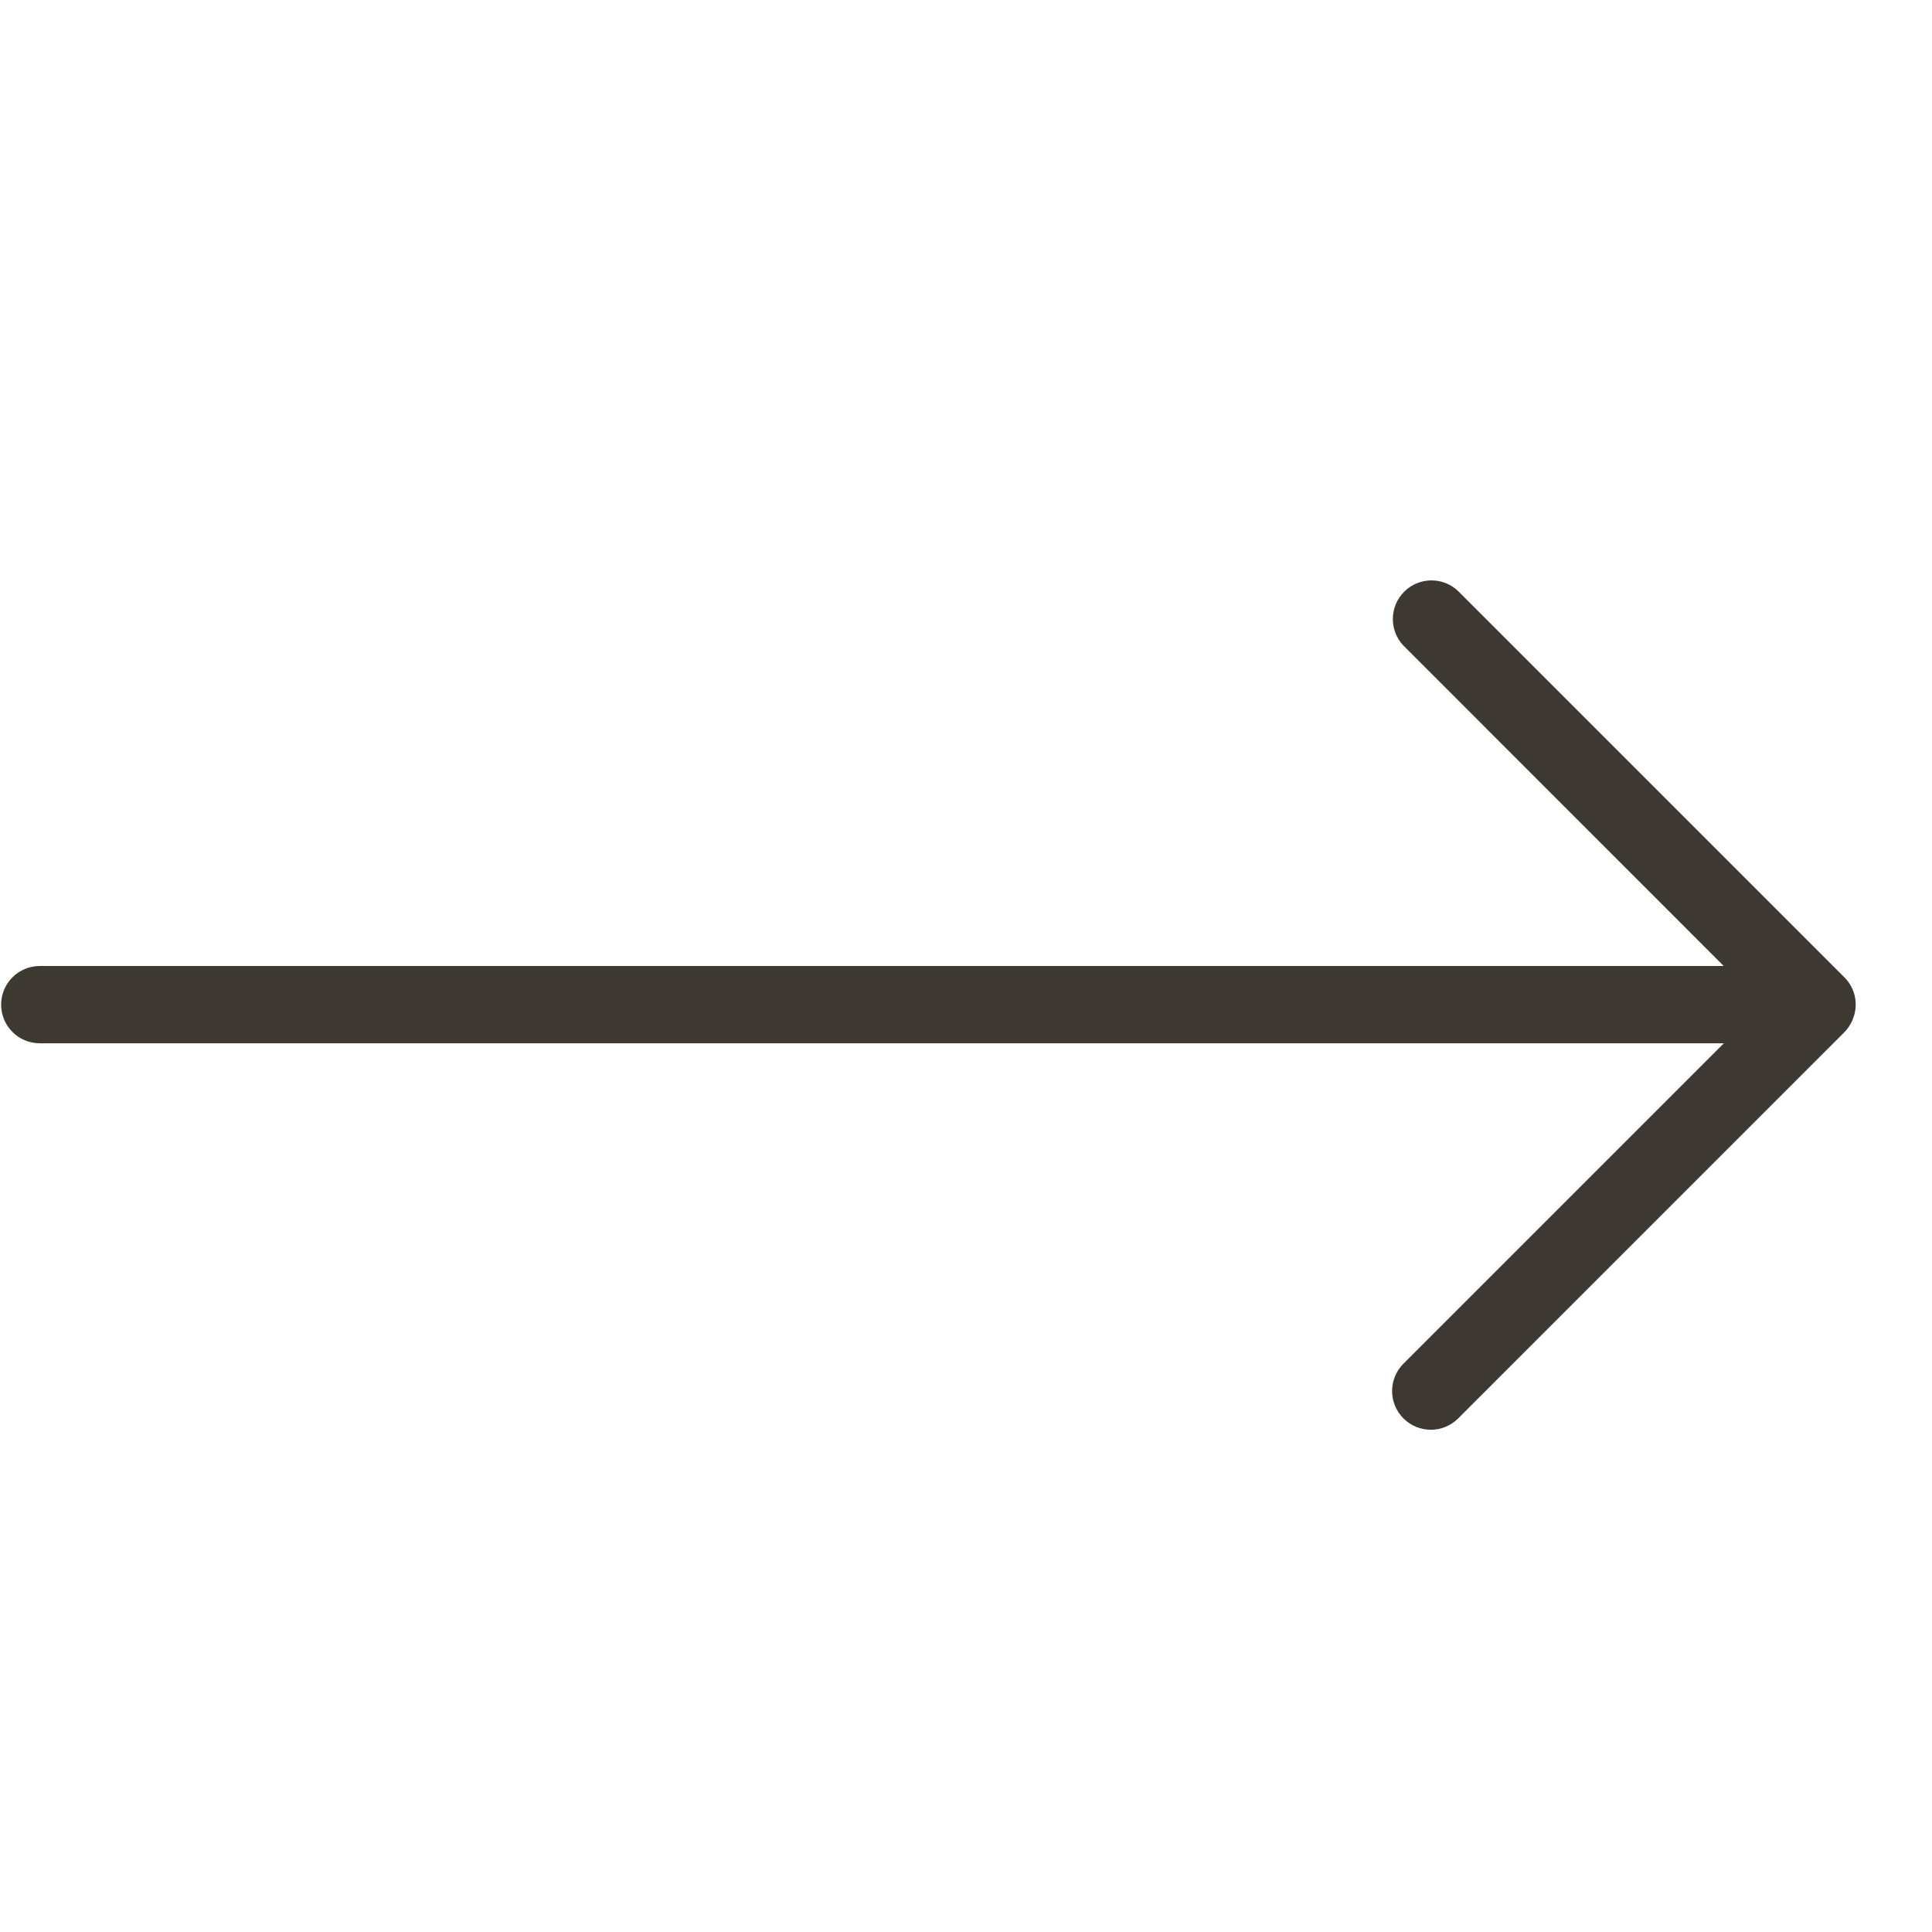
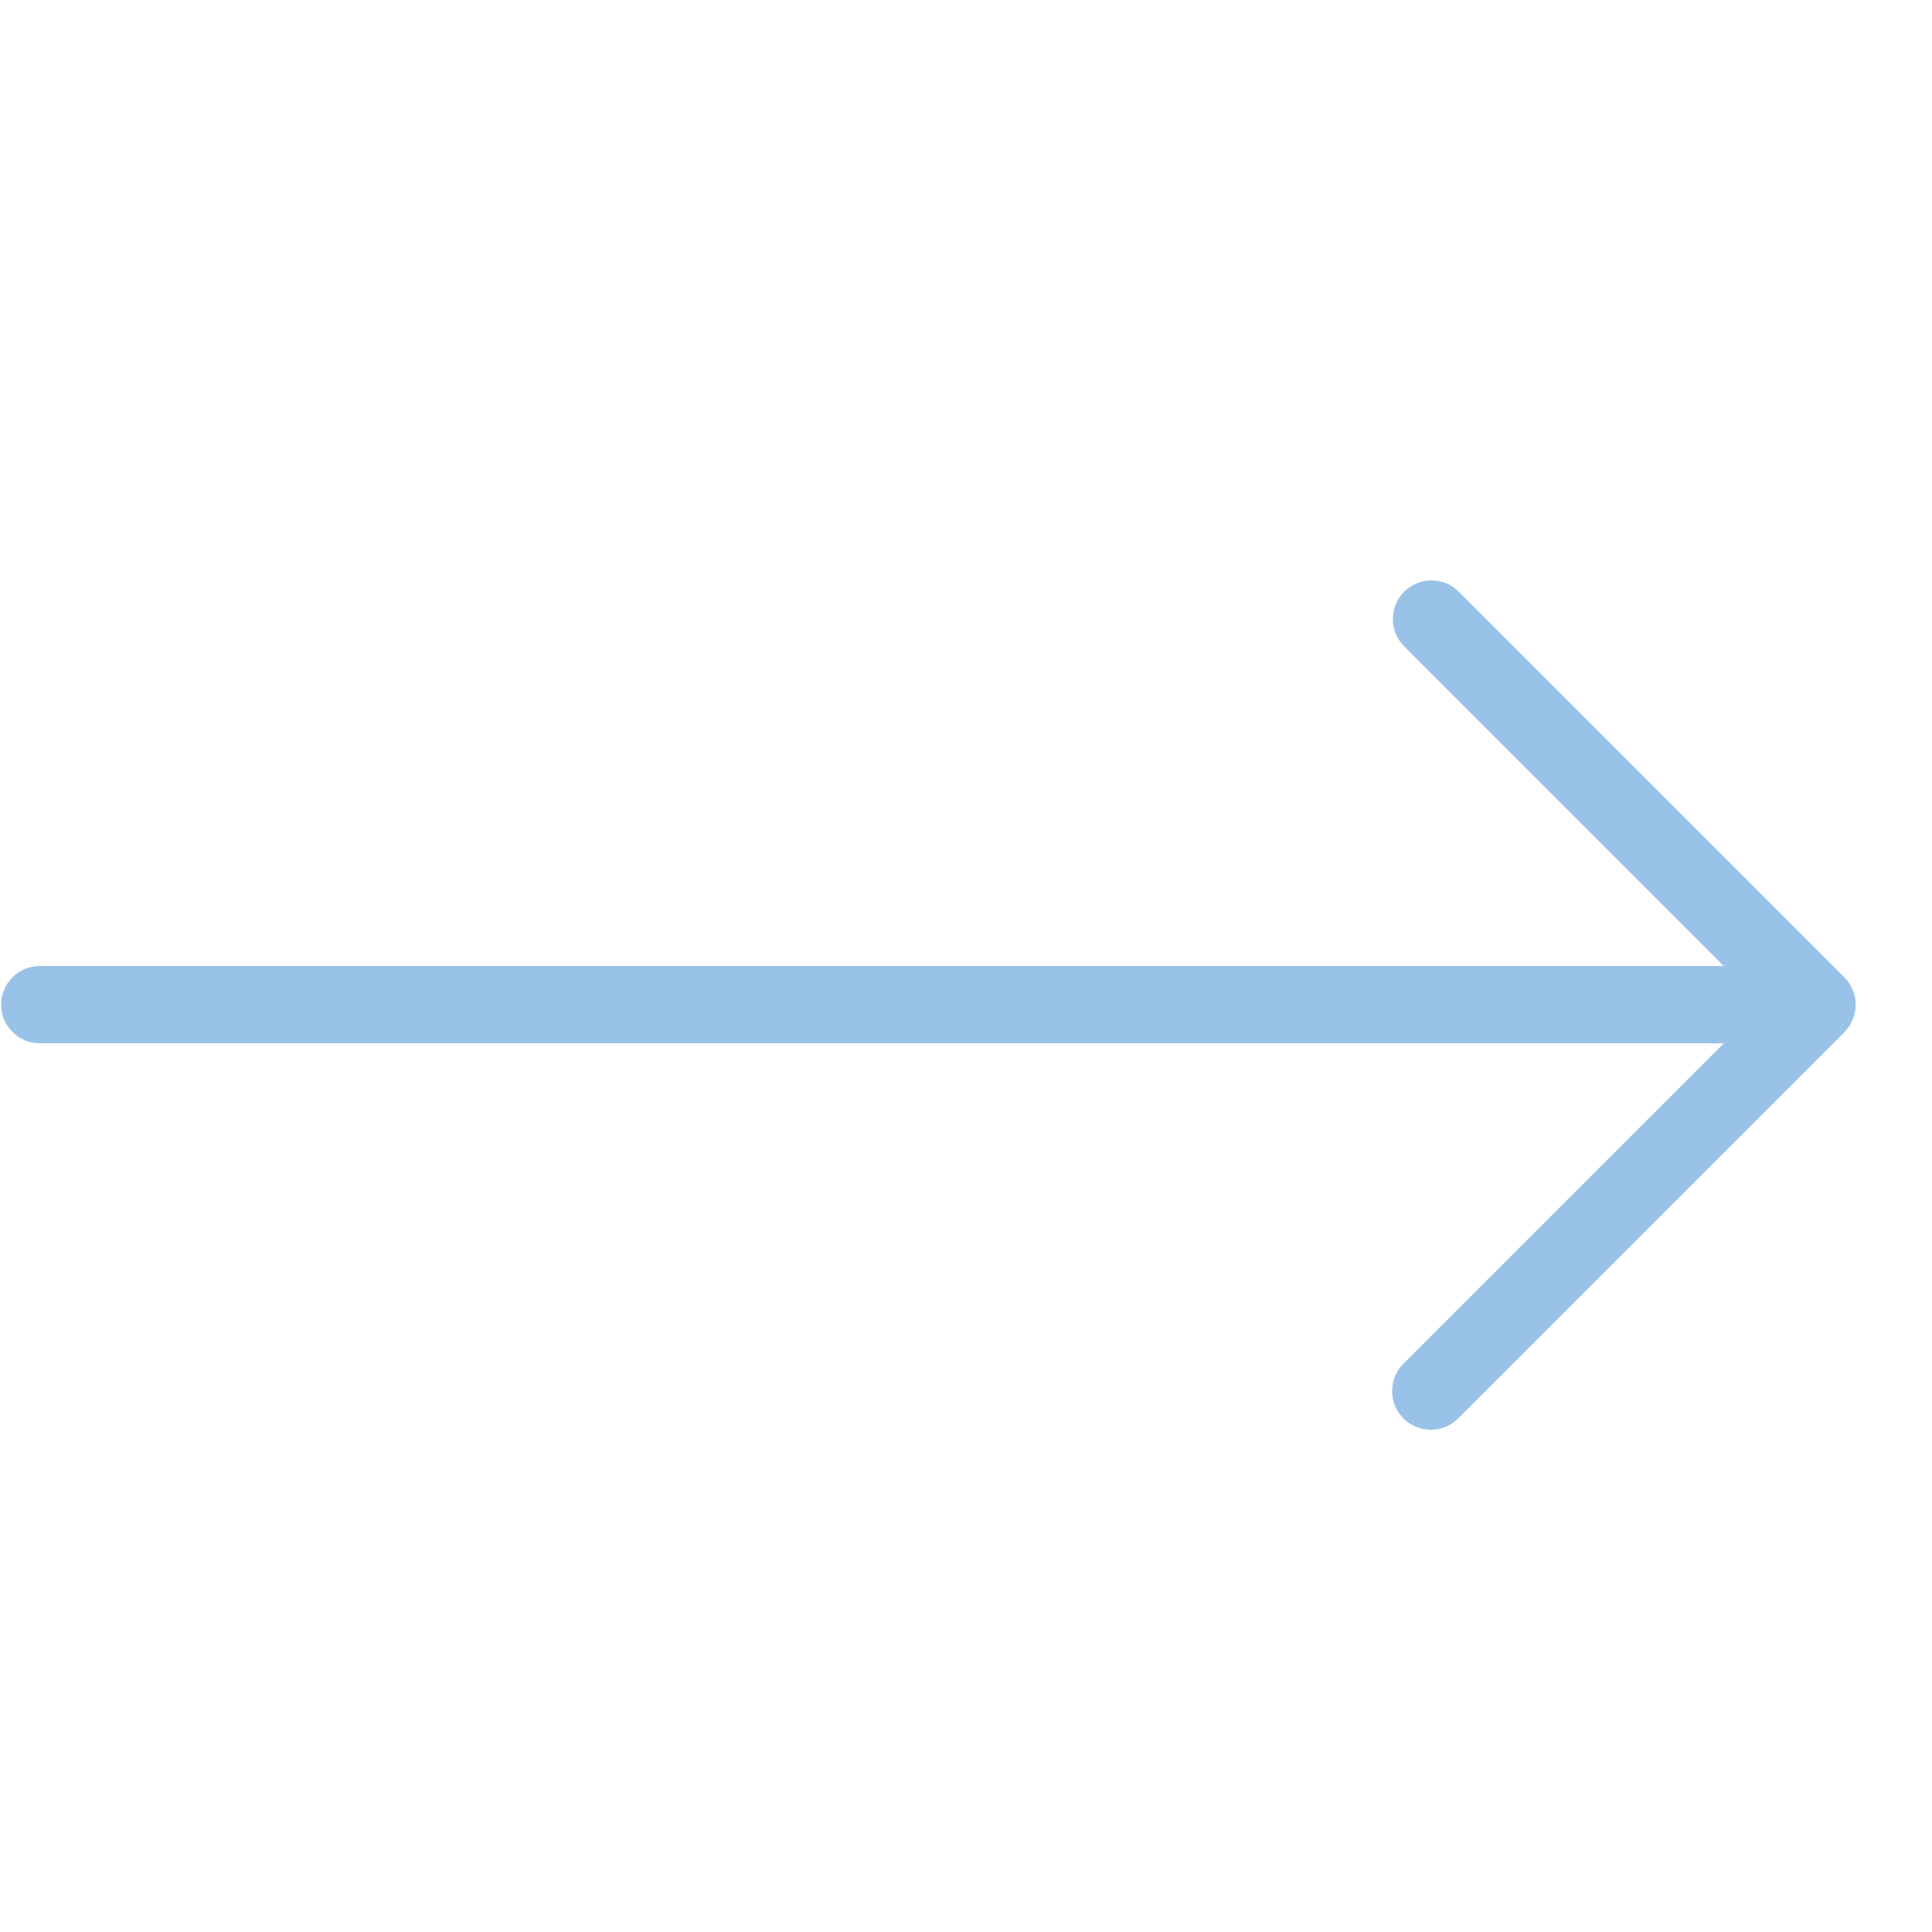
<svg xmlns="http://www.w3.org/2000/svg" width="48" height="48" viewBox="0 0 24 24" preserveAspectRatio="xMidYMid meet">
-   <path fill="#3E3832" fill-rule="evenodd" d="M23.015 12.663a.476.476 0 0 0-.104-.523l-4.8-4.8a.48.48 0 0 0-.678.679L21.413 12H.494a.48.48 0 0 0 0 .96h20.92l-3.98 3.98a.48.48 0 0 0 .68.68l4.8-4.8a.492.492 0 0 0 .102-.157z" />
+   <path fill="#99c2e8" fill-rule="evenodd" d="M23.015 12.663a.476.476 0 0 0-.104-.523l-4.8-4.8a.48.48 0 0 0-.678.679L21.413 12H.494a.48.48 0 0 0 0 .96h20.92l-3.98 3.98a.48.48 0 0 0 .68.68l4.8-4.8a.492.492 0 0 0 .102-.157z" />
</svg>
